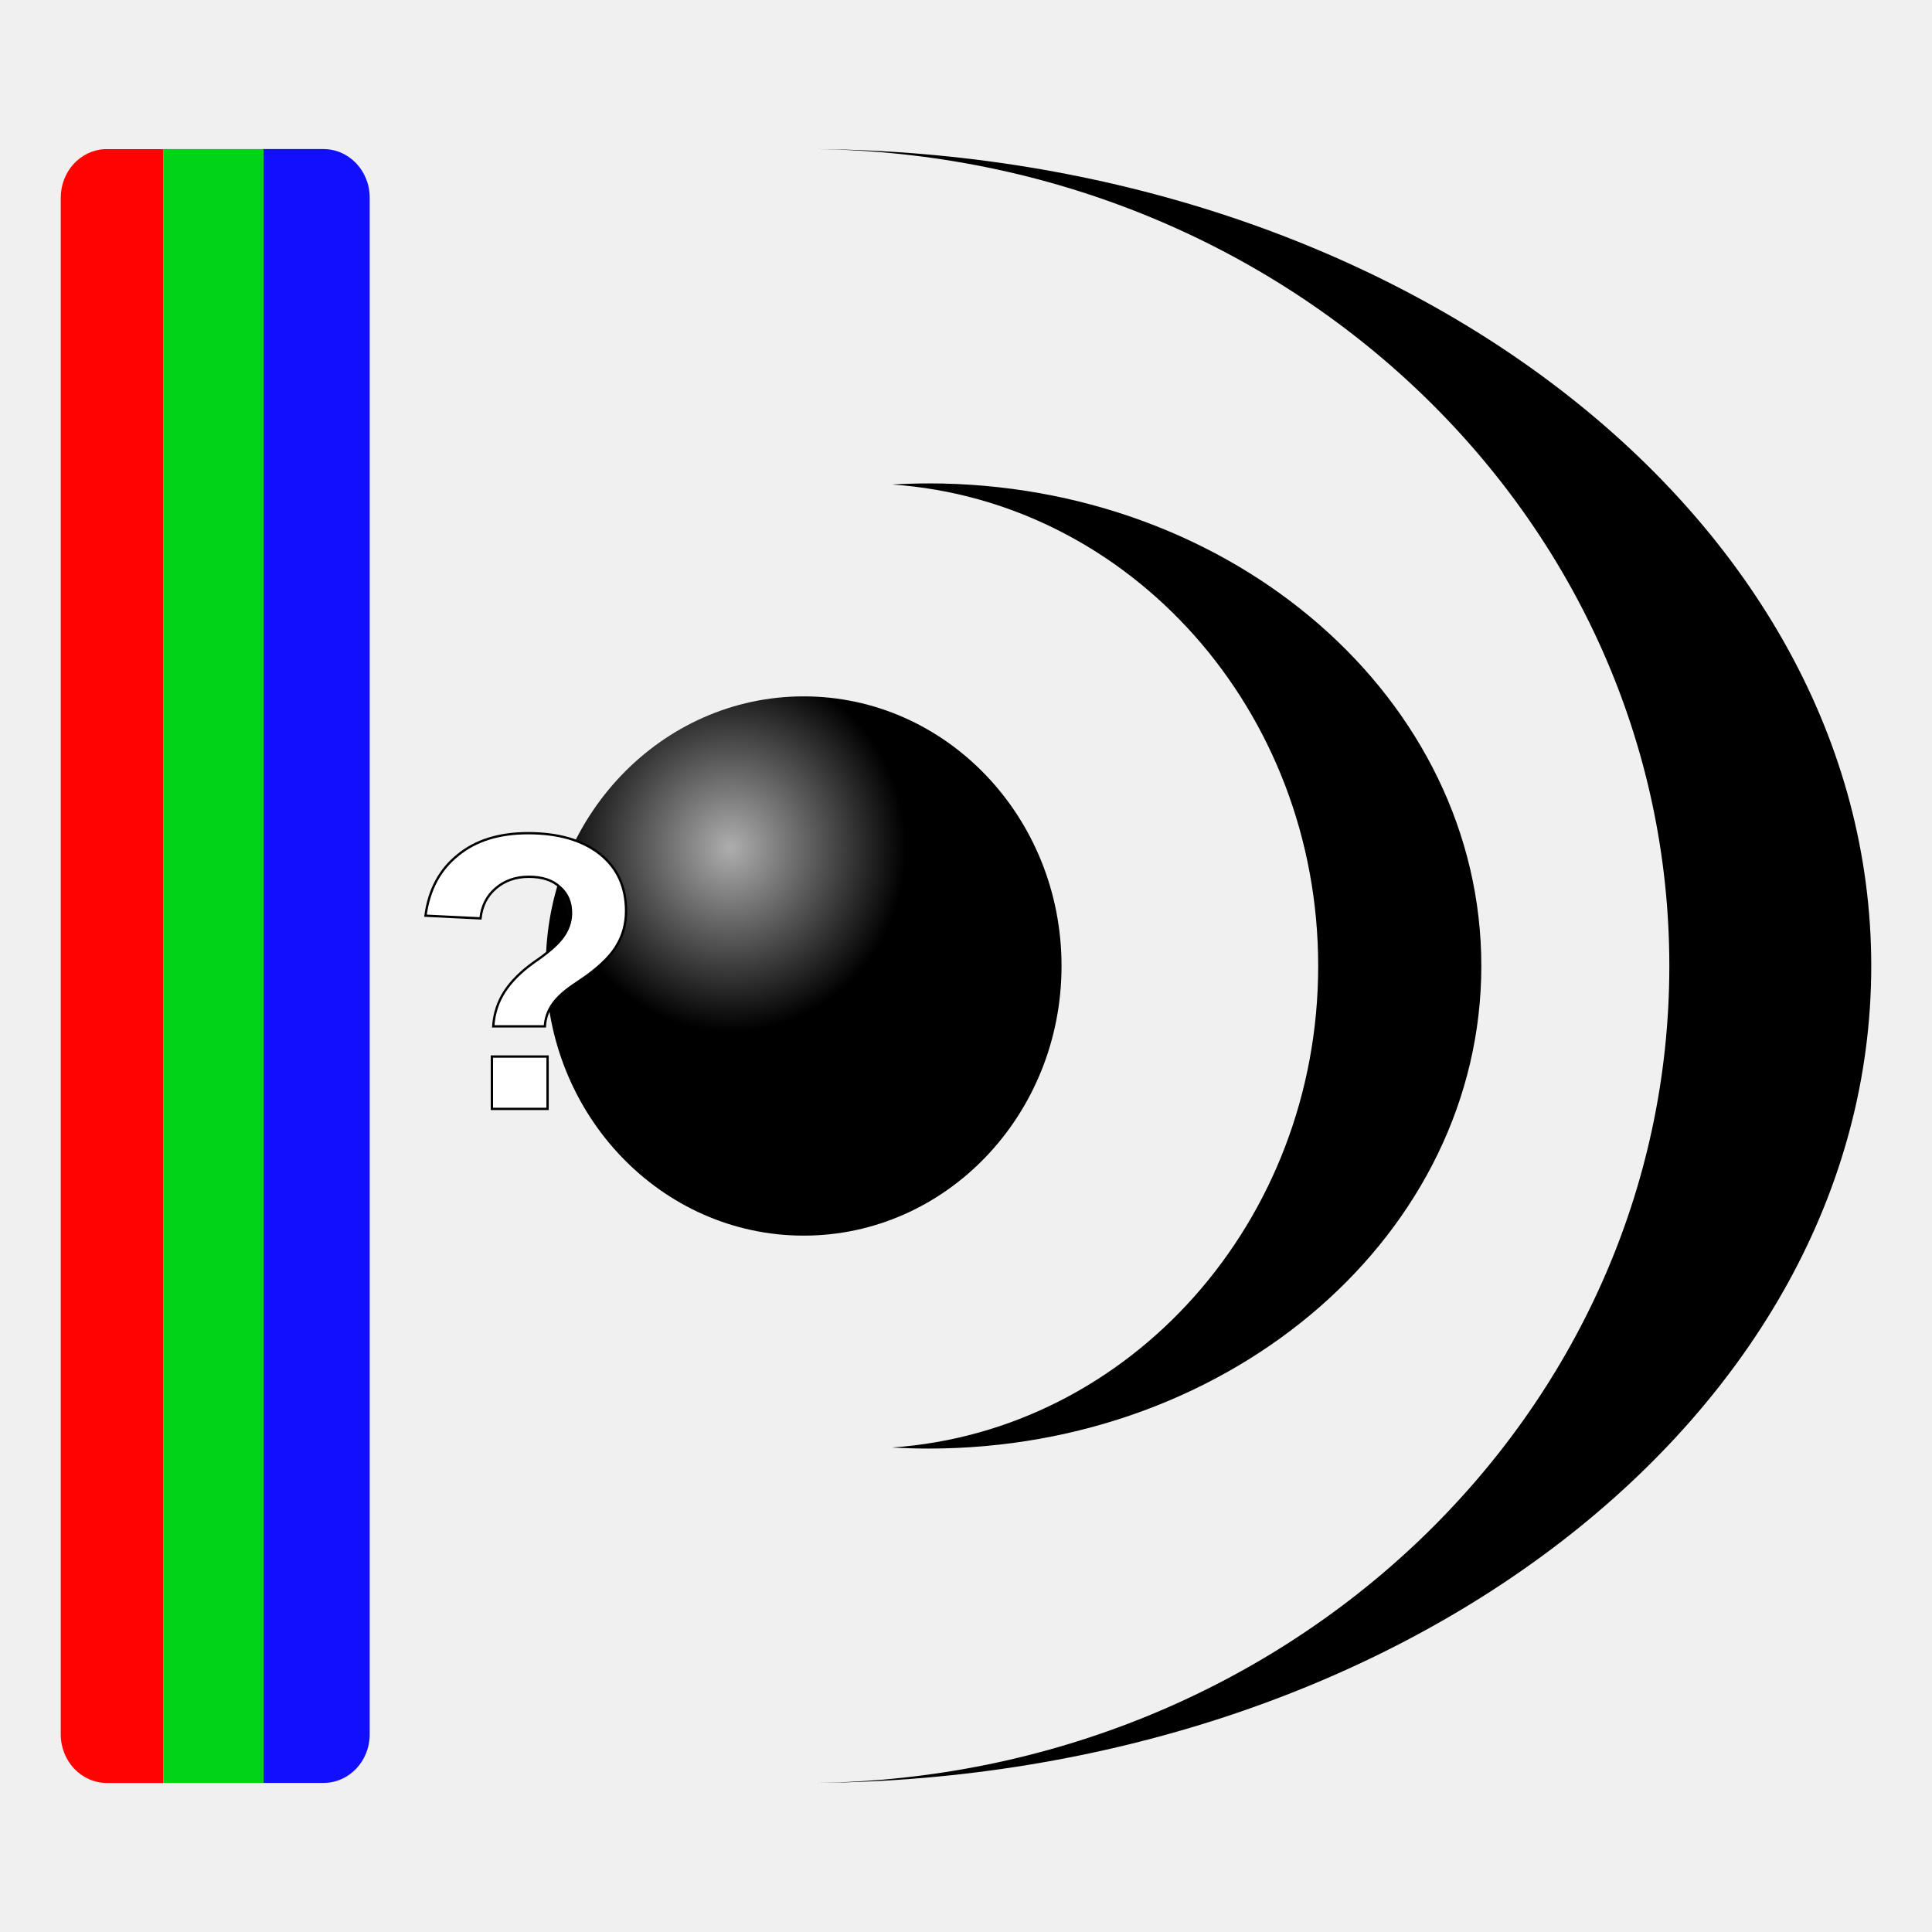
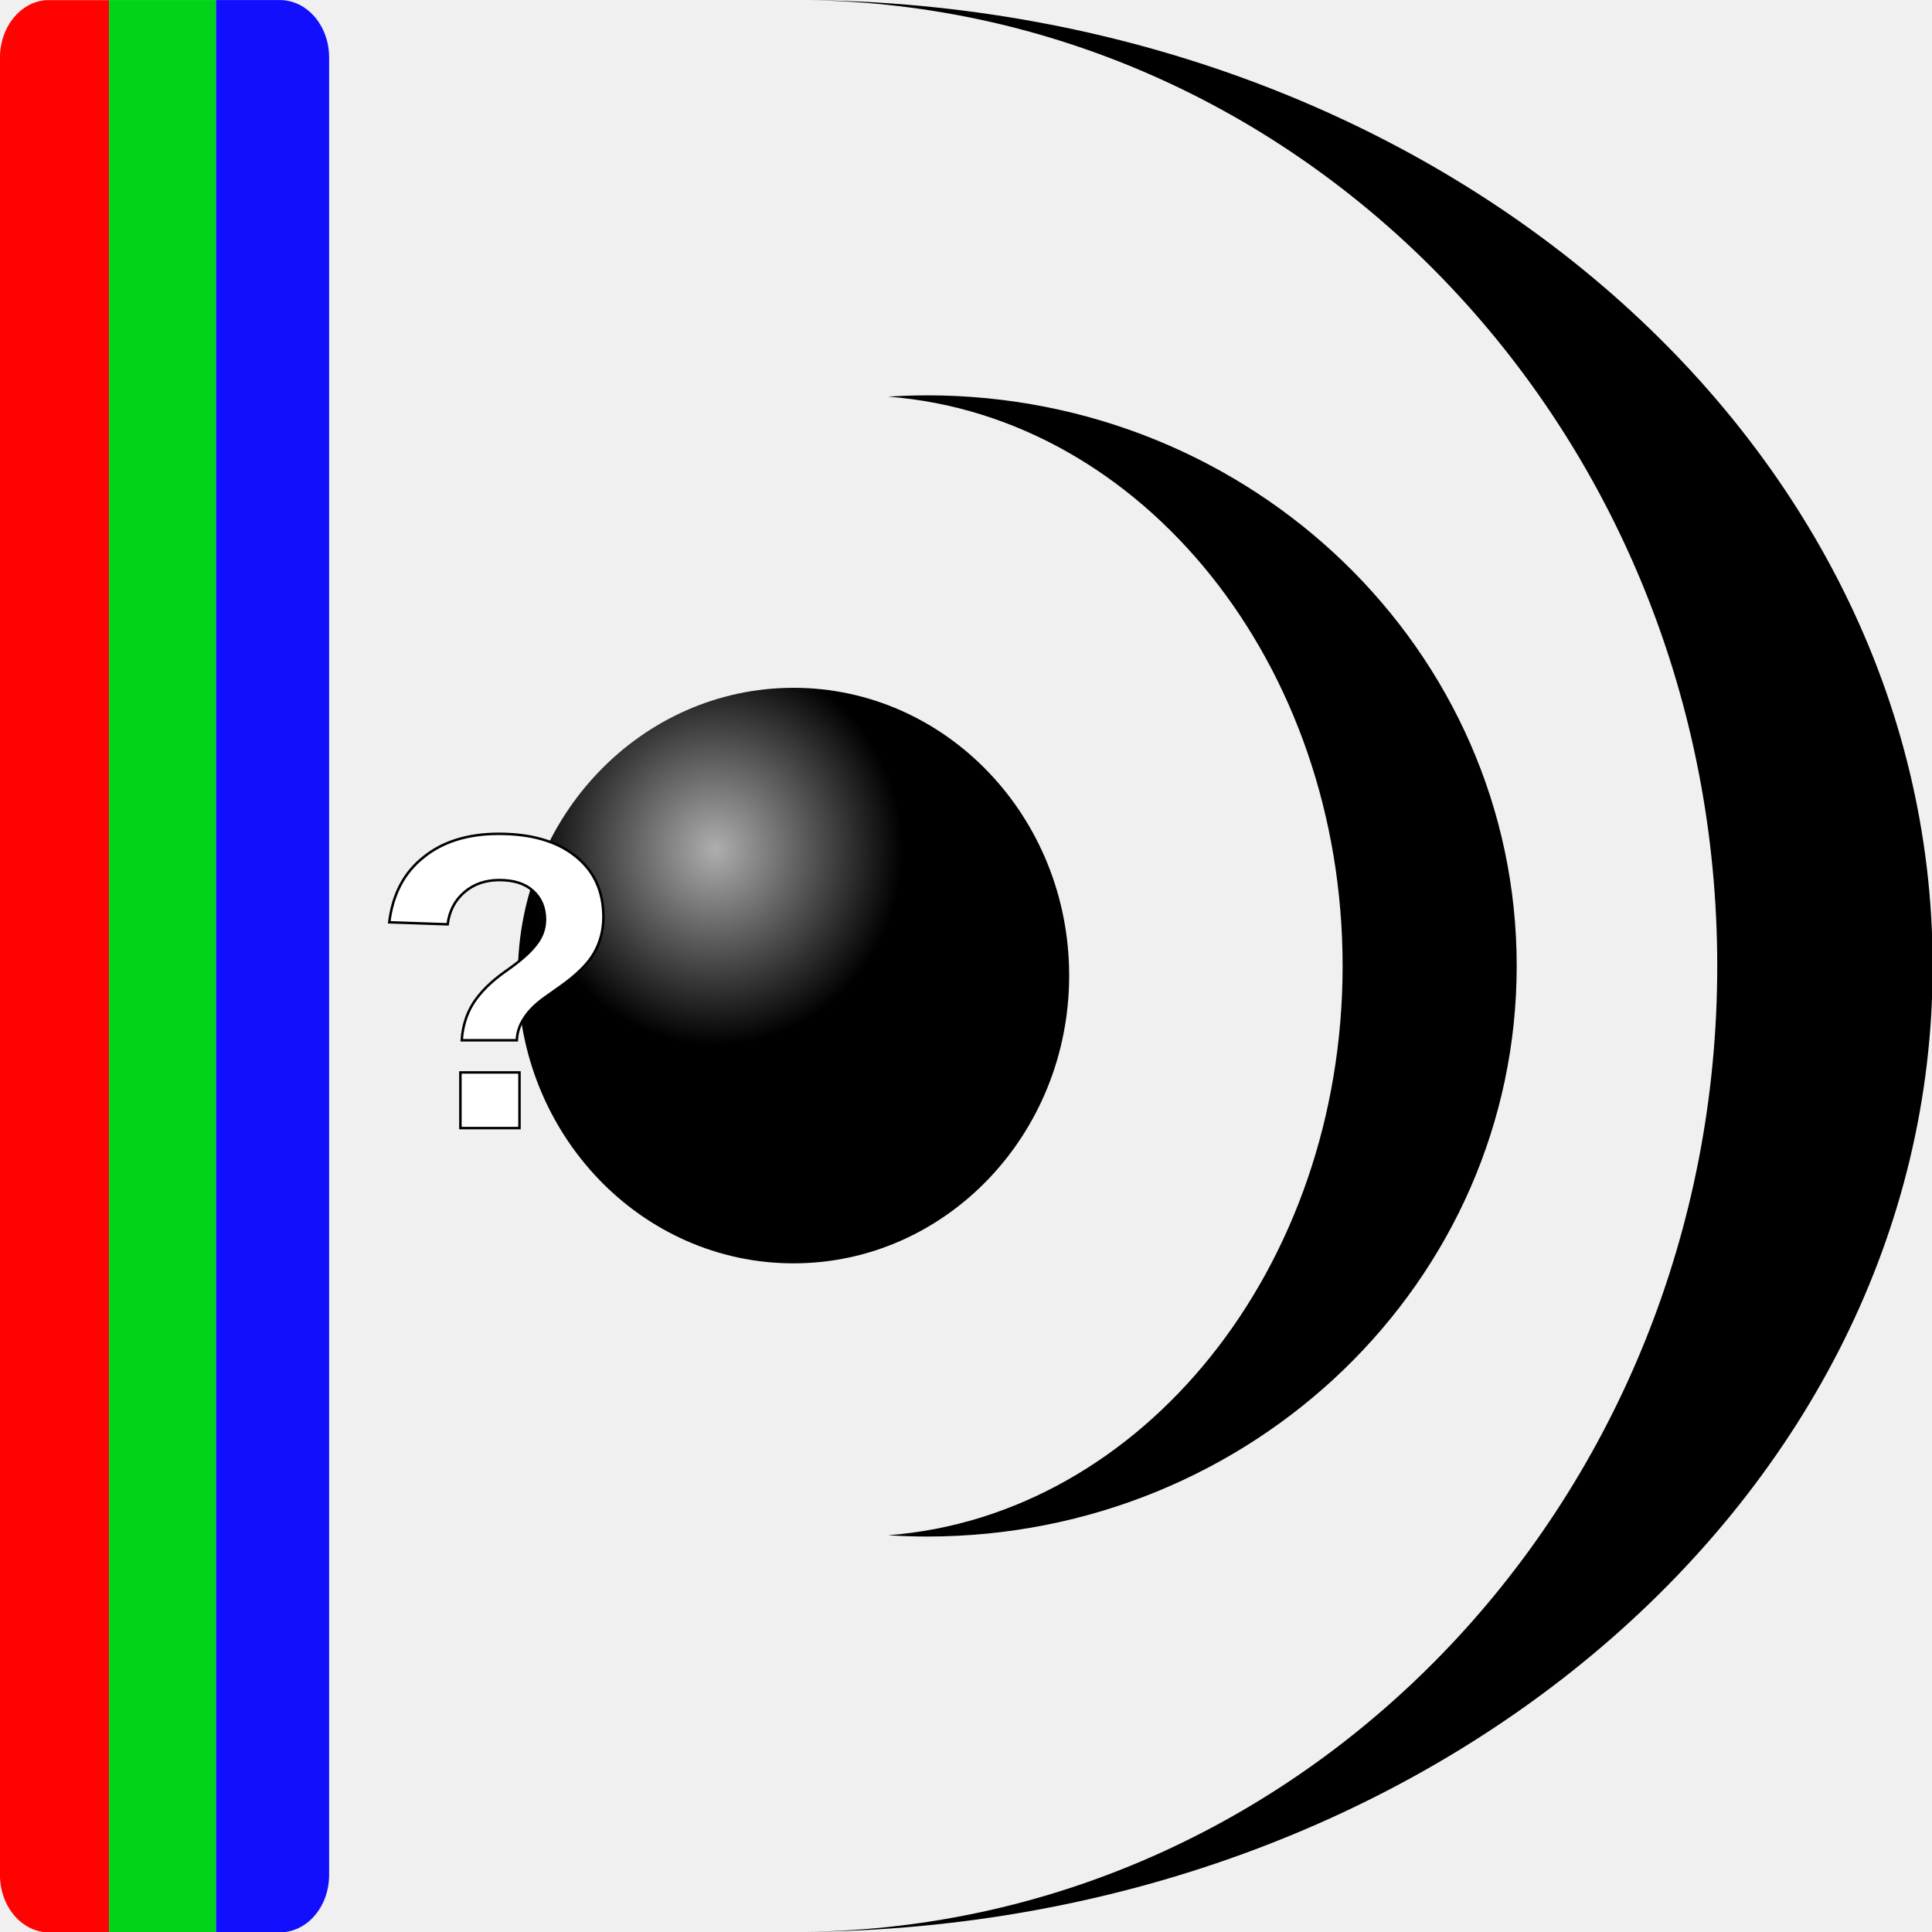
<svg xmlns="http://www.w3.org/2000/svg" xmlns:xlink="http://www.w3.org/1999/xlink" width="45" height="45" id="svg2" version="1.1" style="display:inline">
  <defs id="defs4">
    <linearGradient id="linearGradient3798">
      <stop style="stop-color:#aeaeae;stop-opacity:1;" offset="0" id="stop3800" />
      <stop style="stop-color:#000000;stop-opacity:1;" offset="1" id="stop3802" />
    </linearGradient>
    <radialGradient xlink:href="#linearGradient3798" id="radialGradient3804" cx="355.596" cy="349.082" fx="355.596" fy="349.082" r="122.228" gradientUnits="userSpaceOnUse" gradientTransform="matrix(0.68116,0,0,0.68116,108.9382,103.8596)" />
  </defs>
  <g id="layer2" style="display:inline" transform="translate(0,-725)">
-     <path style="fill:#ff0302;fill-opacity:1;stroke:none" d="m 2.438,728.473 c -0.572,0.03 -1.023,0.525 -1.023,1.133 l 0,35.79 c 0,0.628 0.481,1.133 1.079,1.133 l 1.307,0 0,-38.055 -1.307,0 c -0.019,0 -0.038,-8.4e-4 -0.056,0 z" id="path3018" />
-     <path style="fill:#120ffe;fill-opacity:1;stroke:none" d="m 6.136,728.472 0,38.056 1.396,0 c 0.598,0 1.079,-0.505 1.079,-1.133 l 0,-35.79 c 0,-0.628 -0.481,-1.133 -1.079,-1.133 l -1.396,0 z" id="rect3006" />
-     <rect ry="0" rx="0" y="728.472" x="3.801" height="38.056" width="2.335" id="rect3010" style="fill:#01d318;fill-opacity:1;stroke:none" />
+     <path style="fill:#ff0302;fill-opacity:1;stroke:none" d="m 1.089,725.002 c -0.609,0.036 -1.09,0.621 -1.09,1.34 l 0,42.328 c 0,0.742 0.513,1.34 1.15,1.34 l 1.392,0 0,-45.007 -1.392,0 c -0.02,0 -0.04,-10e-4 -0.06,0 z" id="path3018" />
+     <path style="fill:#120ffe;fill-opacity:1;stroke:none" d="m 5.028,725.001 0,45.008 1.488,0 c 0.637,0 1.15,-0.597 1.15,-1.34 l 0,-42.328 c 0,-0.742 -0.513,-1.34 -1.15,-1.34 l -1.488,0 z" id="rect3006" />
+     <rect ry="0" rx="0" y="725.001" x="2.54" height="45.008" width="2.487" id="rect3010" style="fill:#01d318;fill-opacity:1;stroke:none" />
  </g>
  <g id="layer4" transform="translate(0,-755)">
-     <path style="fill:url(#radialGradient3804);fill-opacity:1;stroke:none;display:inline" id="path3792" d="m 508.107,395.233 a 122.228,122.228 0 1 1 -244.457,0 122.228,122.228 0 1 1 244.457,0 z" transform="matrix(0.04913766,0,0,0.05138051,-0.2420428,757.1927)" />
-     <text xml:space="preserve" style="font-size:9.202px;font-style:normal;font-variant:normal;font-weight:bold;font-stretch:normal;text-align:center;line-height:125%;letter-spacing:0;word-spacing:0;text-anchor:middle;fill:#ffffff;fill-opacity:1;stroke:#000000;stroke-width:0.054;display:inline;font-family:Arial;-inkscape-font-specification:Andale Mono Bold" x="18.692" y="780.827" id="text3794">
-       <tspan id="tspan3796" x="18.692" y="780.827" style="stroke-width:0.054">?</tspan>
+     <path style="fill:url(#radialGradient3804);fill-opacity:1;stroke:none;display:inline" id="path3792" d="m 508.107,395.233 a 122.228,122.228 0 1 1 -244.457,0 122.228,122.228 0 1 1 244.457,0 z" transform="matrix(0.05253065,0,0,0.05483809,-1.788374,756.0491)" />
+     <text xml:space="preserve" style="font-size:9.83px;font-style:normal;font-variant:normal;font-weight:bold;font-stretch:normal;text-align:center;line-height:125%;letter-spacing:0;word-spacing:0;text-anchor:middle;fill:#ffffff;fill-opacity:1;stroke:#000000;stroke-width:0.058;display:inline;font-family:Arial;-inkscape-font-specification:Andale Mono Bold" x="18.438" y="781.917" id="text3794" transform="scale(1.000823,0.9991778)">
+       <tspan id="tspan3796" x="18.438" y="781.917" style="stroke-width:0.058">?</tspan>
    </text>
  </g>
  <g id="layer3" transform="translate(0,-755)">
-     <path style="fill:#000000;stroke:none;display:inline" d="m 21.626,766.26 c -0.286,0 -0.567,0.009 -0.848,0.025 5.541,0.383 9.925,5.256 9.925,11.214 0,5.958 -4.383,10.833 -9.925,11.216 0.281,0.016 0.563,0.025 0.848,0.025 7.111,0 12.877,-5.034 12.877,-11.241 0,-6.208 -5.766,-11.24 -12.877,-11.24 z" id="path3813" />
-     <path style="fill:#000000;stroke:none" d="m 18.98,758.472 c 11.016,0.132 19.902,8.6 19.902,19.028 0,10.428 -8.886,18.896 -19.902,19.028 13.613,-0.107 24.605,-8.585 24.605,-19.028 0,-10.443 -10.992,-18.921 -24.605,-19.028 z" id="path3042" />
+     <path style="fill:#000000;stroke:none;display:inline" d="m 21.591,764.209 c -0.305,0 -0.605,0.01 -0.905,0.03 5.911,0.452 10.586,6.215 10.586,13.259 0,7.044 -4.675,12.809 -10.586,13.261 0.3,0.019 0.6,0.03 0.905,0.03 7.586,0 13.736,-5.952 13.736,-13.292 0,-7.34 -6.15,-13.289 -13.736,-13.289 z" id="path3813" />
+     <path style="fill:#000000;stroke:none" d="m 18.769,755.001 c 11.75,0.156 21.229,10.169 21.229,22.498 0,12.329 -9.479,22.343 -21.229,22.498 14.521,-0.126 26.246,-10.15 26.246,-22.498 0,-12.348 -11.725,-22.372 -26.246,-22.498 z" id="path3042" />
  </g>
</svg>
